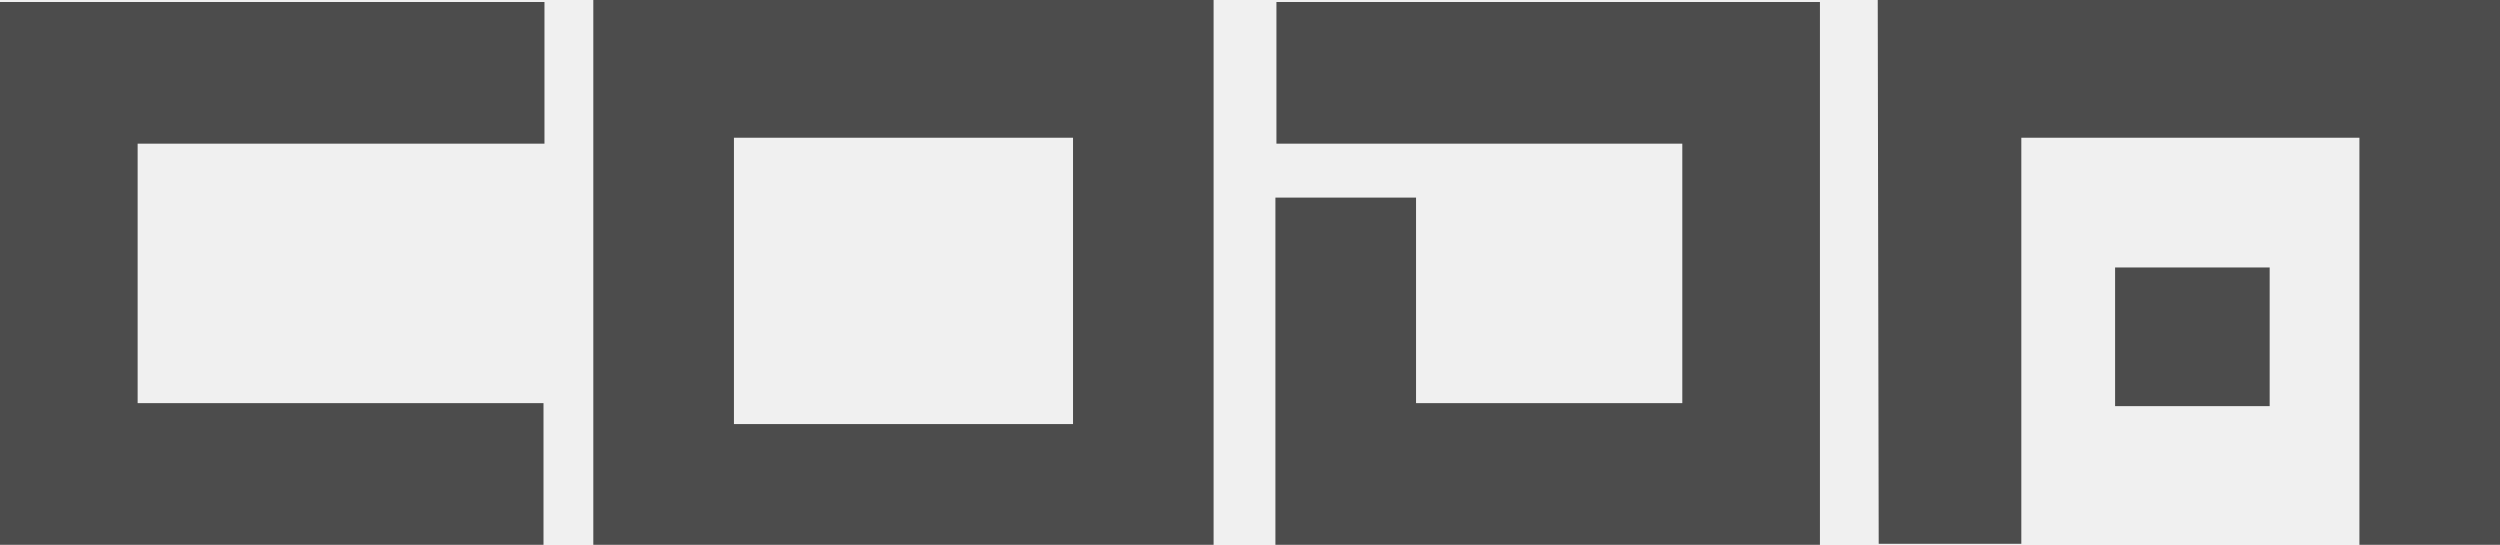
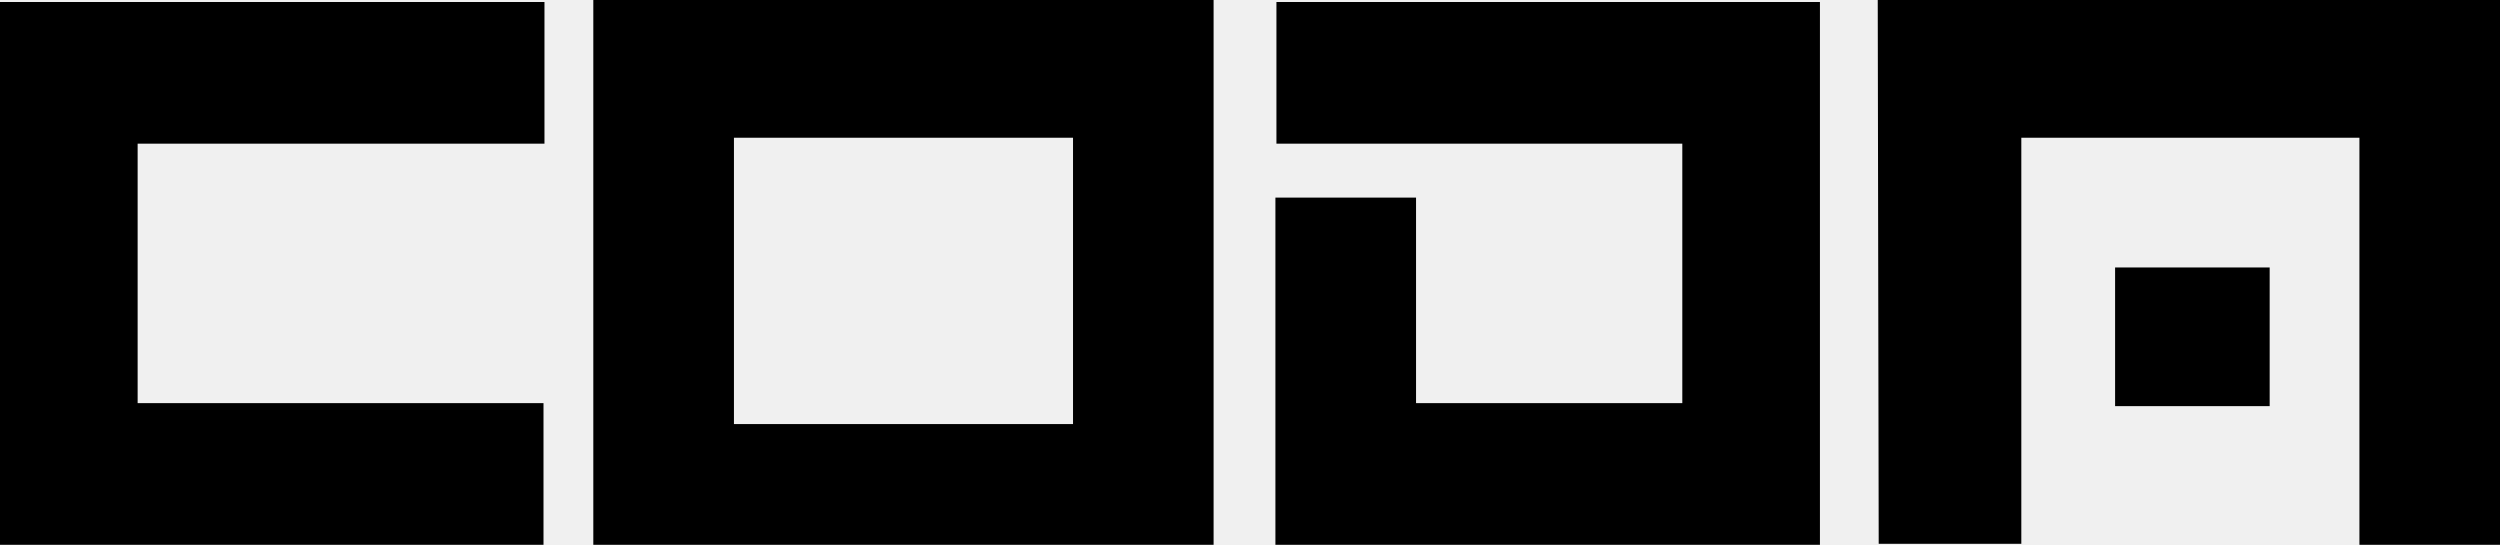
<svg xmlns="http://www.w3.org/2000/svg" width="3873" height="844" viewBox="0 0 3873 844" fill="none">
  <g clip-path="url(#clip0)">
-     <path d="M843.491 222.573H213.219V624.502H841.996V844H0V3.075H843.491V222.573Z" fill="#4c4c4c" />
-     <path d="M919.162 0H1880.1V844H919.162V0ZM1662.32 213.348H1137.03V656.999H1662.32V213.348Z" fill="#4c4c4c" />
-     <path d="M1975.87 624.502H2606.23V222.573H1977.45V3.075H2819.44V844H1975.87V624.502ZM1975.87 306.101H2193.74V844.083H1975.87V306.101V306.101Z" fill="#4c4c4c" />
-     <path d="M2908.99 0H3873V844H3655.21V213.348H3131.43V842.504H2910.48L2908.99 0ZM3516.17 629.156H3276.7V414.312H3516.17V629.156Z" fill="#4c4c4c" />
+     <path d="M843.491 222.573H213.219V624.502H841.996V844H0V3.075H843.491V222.573Z" fill="#000000" />
+     <path d="M919.162 0H1880.1V844H919.162V0ZM1662.32 213.348H1137.03V656.999H1662.32V213.348Z" fill="#000000" />
+     <path d="M1975.87 624.502H2606.23V222.573H1977.45V3.075H2819.44V844H1975.87V624.502ZM1975.87 306.101H2193.74V844.083H1975.87V306.101V306.101Z" fill="#000000" />
+     <path d="M2908.99 0H3873V844H3655.21V213.348H3131.43V842.504H2910.48L2908.99 0ZM3516.17 629.156H3276.7V414.312H3516.17V629.156Z" fill="#000000" />
  </g>
  <defs>
    <clipPath id="clip0">
      <rect width="3873" height="844" fill="white" />
    </clipPath>
  </defs>
</svg>
